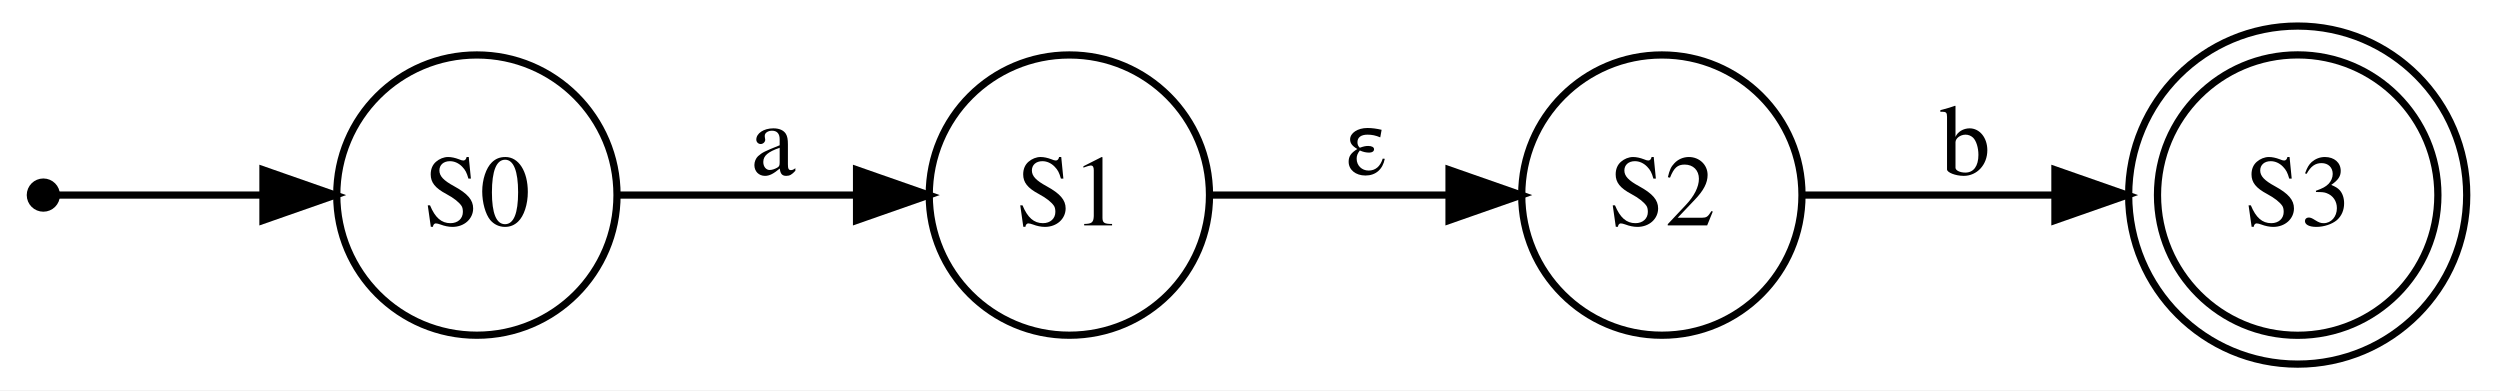
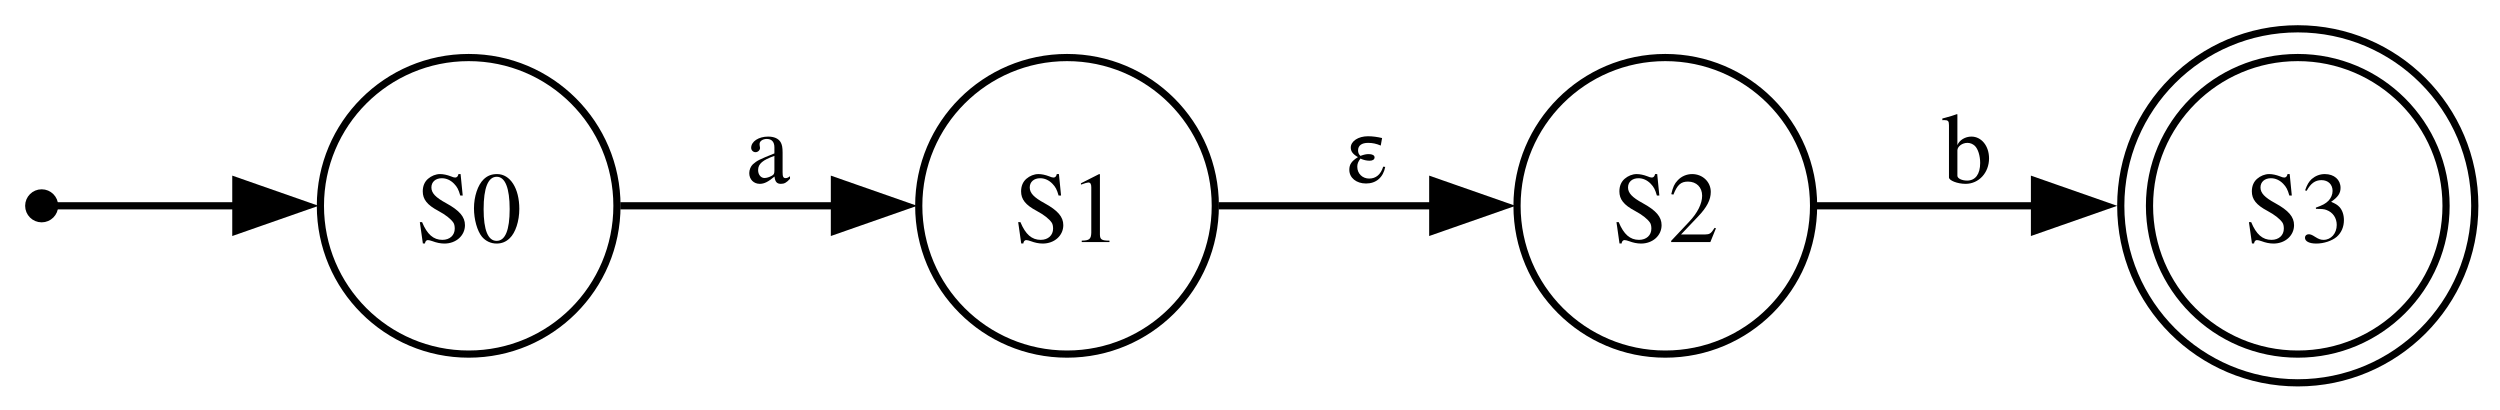
- <svg xmlns="http://www.w3.org/2000/svg" width="346pt" height="54pt" viewBox="0.00 0.00 346.00 54.00">
-   <g id="graph0" class="graph" transform="scale(1 1) rotate(0) translate(4 50)">
-     <polygon fill="white" stroke="none" points="-4,4 -4,-50 342,-50 342,4 -4,4" />
+ <svg xmlns="http://www.w3.org/2000/svg" width="348pt" height="57pt" viewBox="0.00 0.00 348.00 57.00">
+   <g id="graph0" class="graph" transform="scale(1 1) rotate(0) translate(4 53.29)">
+     <polygon fill="white" stroke="none" points="-4,4 -4,-53.29 344.49,-53.29 344.49,4 -4,4" />
    <g id="node1" class="node">
-       <ellipse fill="black" stroke="black" cx="2" cy="-23" rx="1.8" ry="1.8" />
+       <ellipse fill="black" stroke="black" cx="1.8" cy="-24.64" rx="1.8" ry="1.8" />
    </g>
    <g id="node2" class="node">
-       <ellipse fill="none" stroke="black" cx="62" cy="-23" rx="19.394" ry="19.394" />
-       <text text-anchor="middle" x="62" y="-18.8" font-family="Times,serif" font-size="14.00">S0</text>
+       <ellipse fill="none" stroke="black" cx="61.24" cy="-24.64" rx="20.64" ry="20.64" />
+       <text xml:space="preserve" text-anchor="middle" x="61.24" y="-19.59" font-family="Times,serif" font-size="14.00">S0</text>
    </g>
    <g id="edge1" class="edge">
-       <path fill="none" stroke="black" d="M4.007,-23C7.556,-23 19.936,-23 32.256,-23" />
-       <polygon fill="black" stroke="black" points="32.394,-26.5 42.394,-23 32.394,-19.5 32.394,-26.5" />
+       <path fill="none" stroke="black" d="M3.8,-24.64C7.06,-24.64 17.86,-24.64 29.15,-24.64" />
+       <polygon fill="black" stroke="black" points="28.83,-28.14 38.83,-24.64 28.83,-21.14 28.83,-28.14" />
    </g>
    <g id="node3" class="node">
-       <ellipse fill="none" stroke="black" cx="144" cy="-23" rx="19.394" ry="19.394" />
-       <text text-anchor="middle" x="144" y="-18.8" font-family="Times,serif" font-size="14.00">S1</text>
+       <ellipse fill="none" stroke="black" cx="144.53" cy="-24.64" rx="20.64" ry="20.64" />
+       <text xml:space="preserve" text-anchor="middle" x="144.53" y="-19.59" font-family="Times,serif" font-size="14.00">S1</text>
    </g>
    <g id="edge2" class="edge">
-       <path fill="none" stroke="black" d="M81.555,-23C91.349,-23 103.578,-23 114.542,-23" />
-       <polygon fill="black" stroke="black" points="114.546,-26.5 124.546,-23 114.546,-19.5 114.546,-26.5" />
-       <text text-anchor="middle" x="103" y="-25.8" font-family="Times,serif" font-size="14.00">a</text>
+       <path fill="none" stroke="black" d="M82.34,-24.64C91.39,-24.64 102.3,-24.64 112.37,-24.64" />
+       <polygon fill="black" stroke="black" points="112.15,-28.14 122.15,-24.64 112.15,-21.14 112.15,-28.14" />
+       <text xml:space="preserve" text-anchor="middle" x="102.89" y="-27.84" font-family="Times,serif" font-size="14.00">a</text>
    </g>
    <g id="node4" class="node">
-       <ellipse fill="none" stroke="black" cx="226" cy="-23" rx="19.394" ry="19.394" />
-       <text text-anchor="middle" x="226" y="-18.8" font-family="Times,serif" font-size="14.00">S2</text>
+       <ellipse fill="none" stroke="black" cx="227.81" cy="-24.64" rx="20.64" ry="20.64" />
+       <text xml:space="preserve" text-anchor="middle" x="227.81" y="-19.59" font-family="Times,serif" font-size="14.00">S2</text>
    </g>
    <g id="edge3" class="edge">
-       <path fill="none" stroke="black" d="M163.555,-23C173.349,-23 185.578,-23 196.542,-23" />
-       <polygon fill="black" stroke="black" points="196.546,-26.5 206.546,-23 196.546,-19.5 196.546,-26.5" />
-       <text text-anchor="middle" x="185" y="-25.8" font-family="Times,serif" font-size="14.00">ε</text>
+       <path fill="none" stroke="black" d="M165.62,-24.64C174.68,-24.64 185.58,-24.64 195.66,-24.64" />
+       <polygon fill="black" stroke="black" points="195.44,-28.14 205.44,-24.64 195.44,-21.14 195.44,-28.14" />
+       <text xml:space="preserve" text-anchor="middle" x="186.17" y="-27.84" font-family="Times,serif" font-size="14.00">ε</text>
    </g>
    <g id="node5" class="node">
-       <ellipse fill="none" stroke="black" cx="314" cy="-23" rx="19.403" ry="19.403" />
-       <ellipse fill="none" stroke="black" cx="314" cy="-23" rx="23.394" ry="23.394" />
-       <text text-anchor="middle" x="314" y="-18.8" font-family="Times,serif" font-size="14.00">S3</text>
+       <ellipse fill="none" stroke="black" cx="315.85" cy="-24.64" rx="20.64" ry="20.64" />
+       <ellipse fill="none" stroke="black" cx="315.85" cy="-24.64" rx="24.64" ry="24.64" />
+       <text xml:space="preserve" text-anchor="middle" x="315.85" y="-19.59" font-family="Times,serif" font-size="14.00">S3</text>
    </g>
    <g id="edge4" class="edge">
-       <path fill="none" stroke="black" d="M245.661,-23C255.722,-23 268.433,-23 280.094,-23" />
-       <polygon fill="black" stroke="black" points="280.403,-26.5 290.403,-23 280.403,-19.5 280.403,-26.5" />
-       <text text-anchor="middle" x="268" y="-25.8" font-family="Times,serif" font-size="14.00">b</text>
+       <path fill="none" stroke="black" d="M248.77,-24.64C257.86,-24.64 268.9,-24.64 279.33,-24.64" />
+       <polygon fill="black" stroke="black" points="279.2,-28.14 289.2,-24.64 279.2,-21.14 279.2,-28.14" />
+       <text xml:space="preserve" text-anchor="middle" x="269.83" y="-27.84" font-family="Times,serif" font-size="14.00">b</text>
    </g>
  </g>
</svg>
